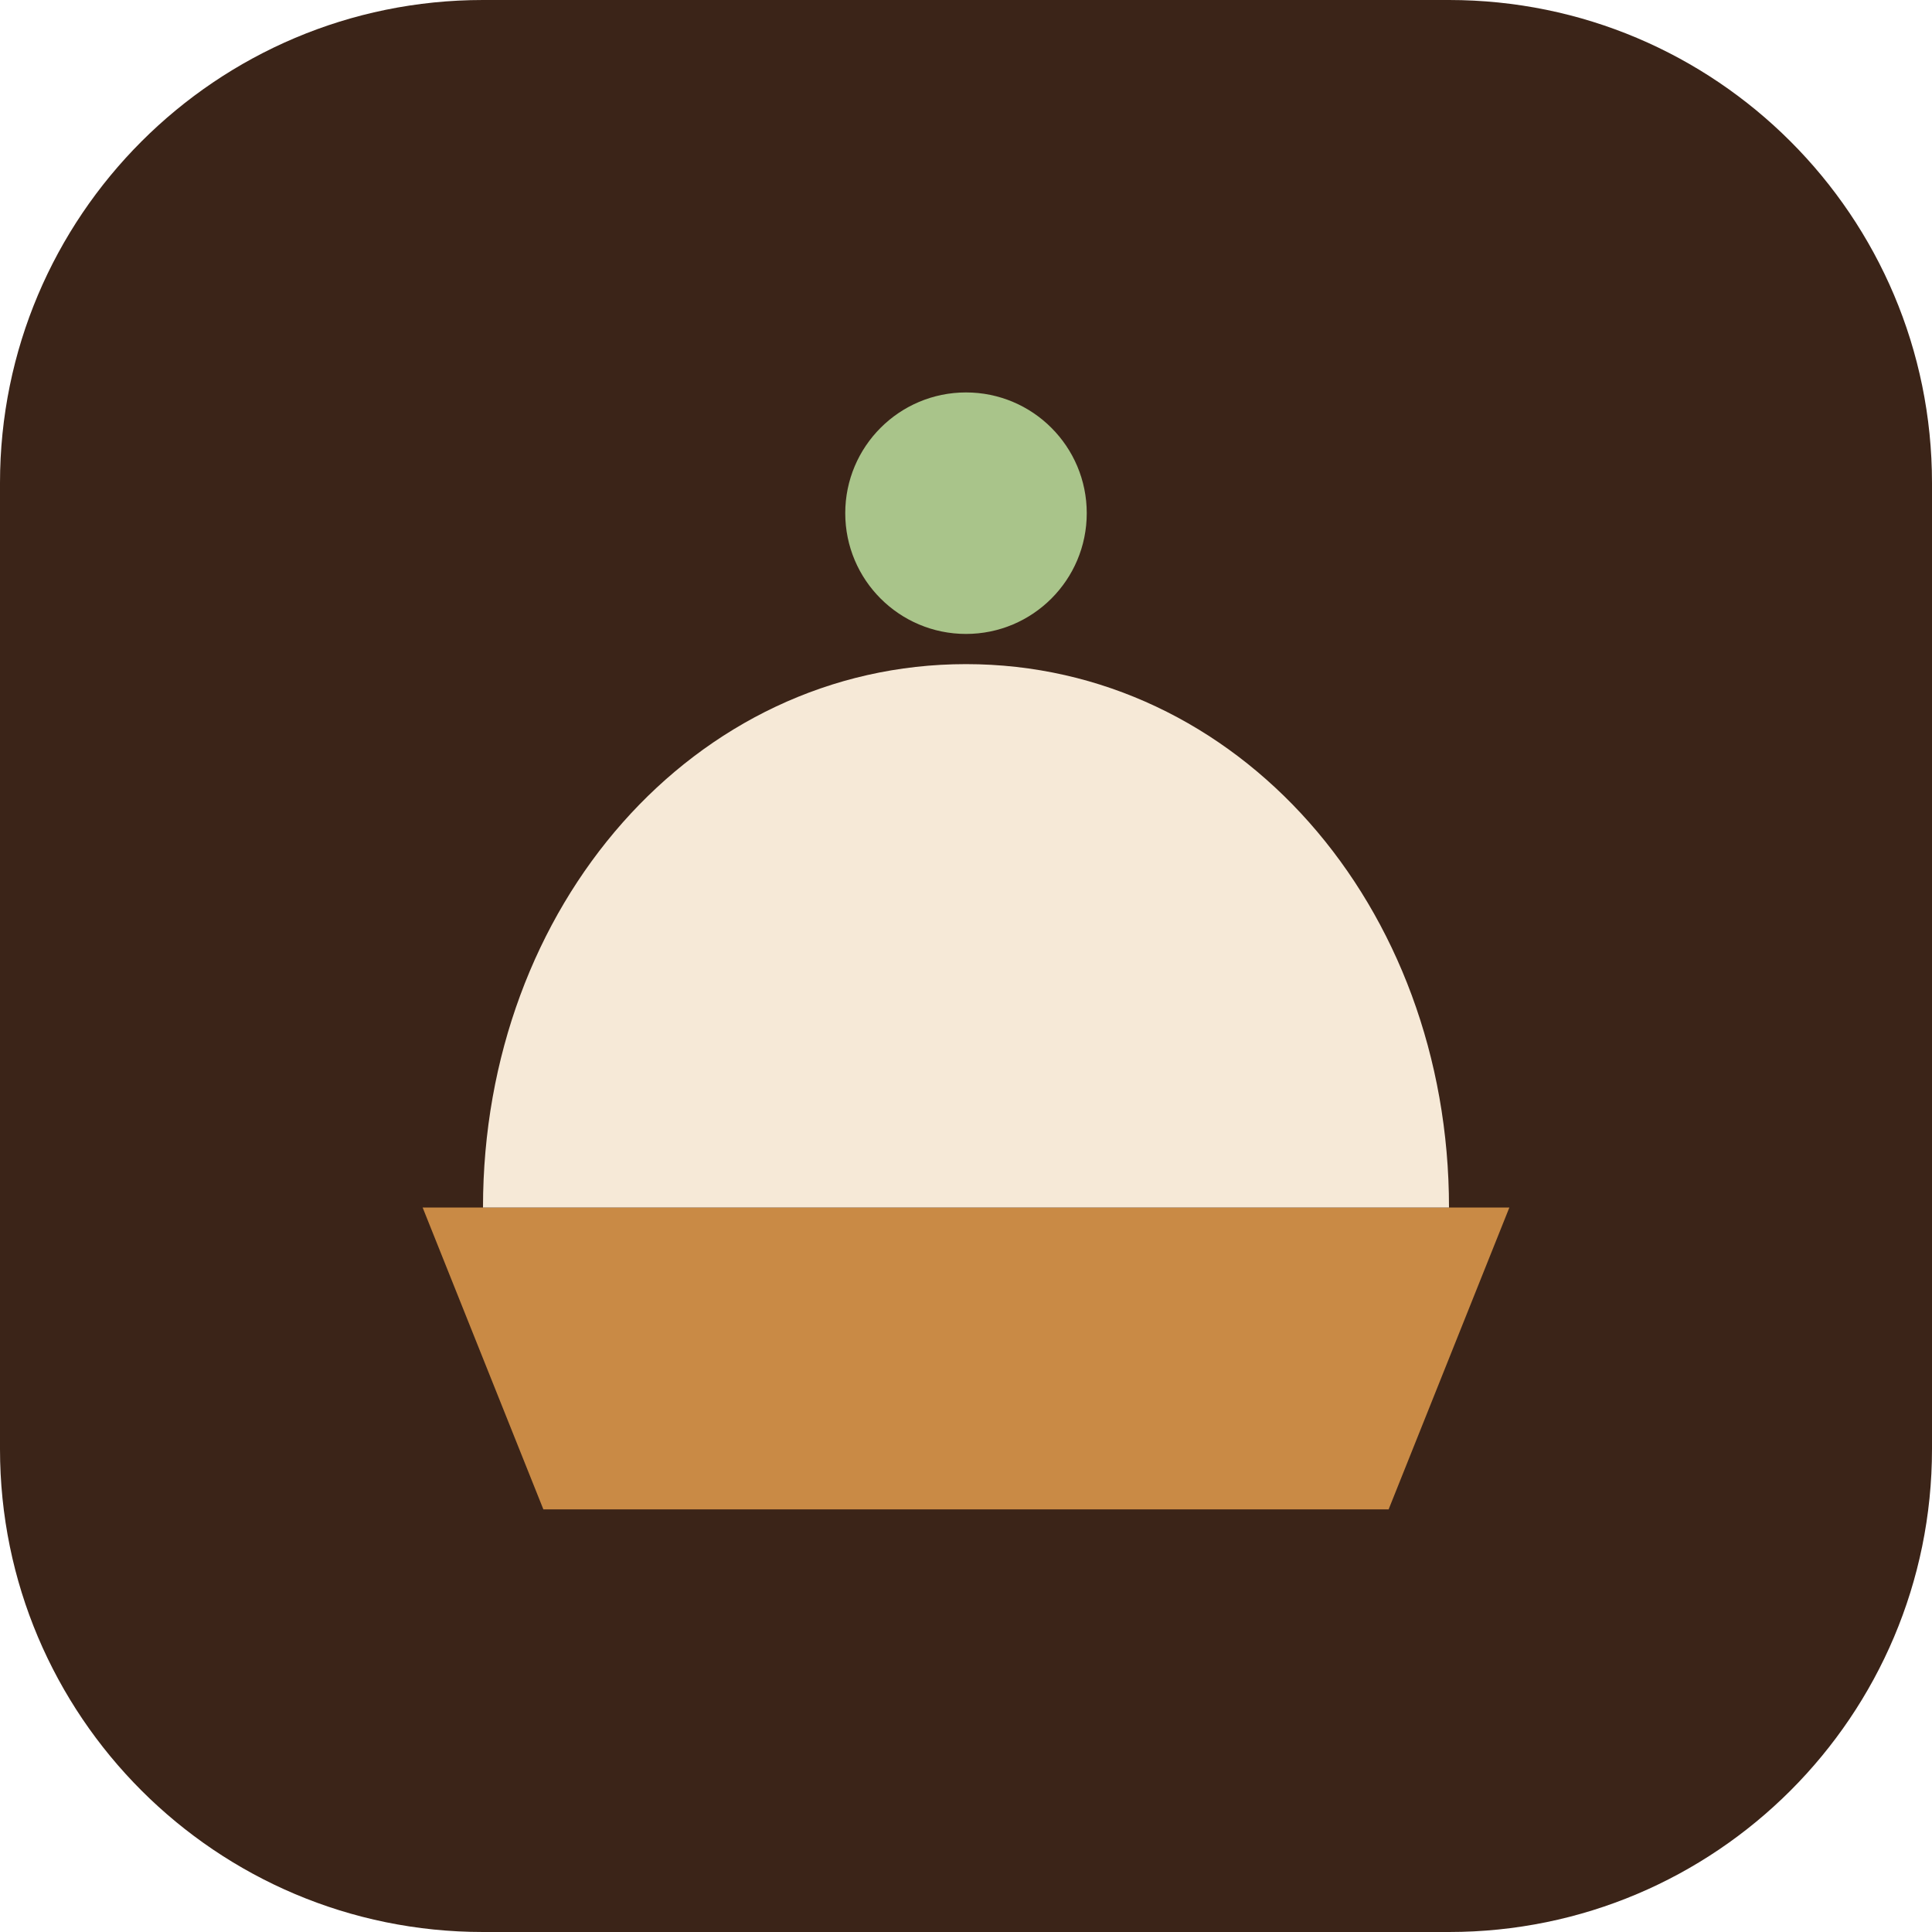
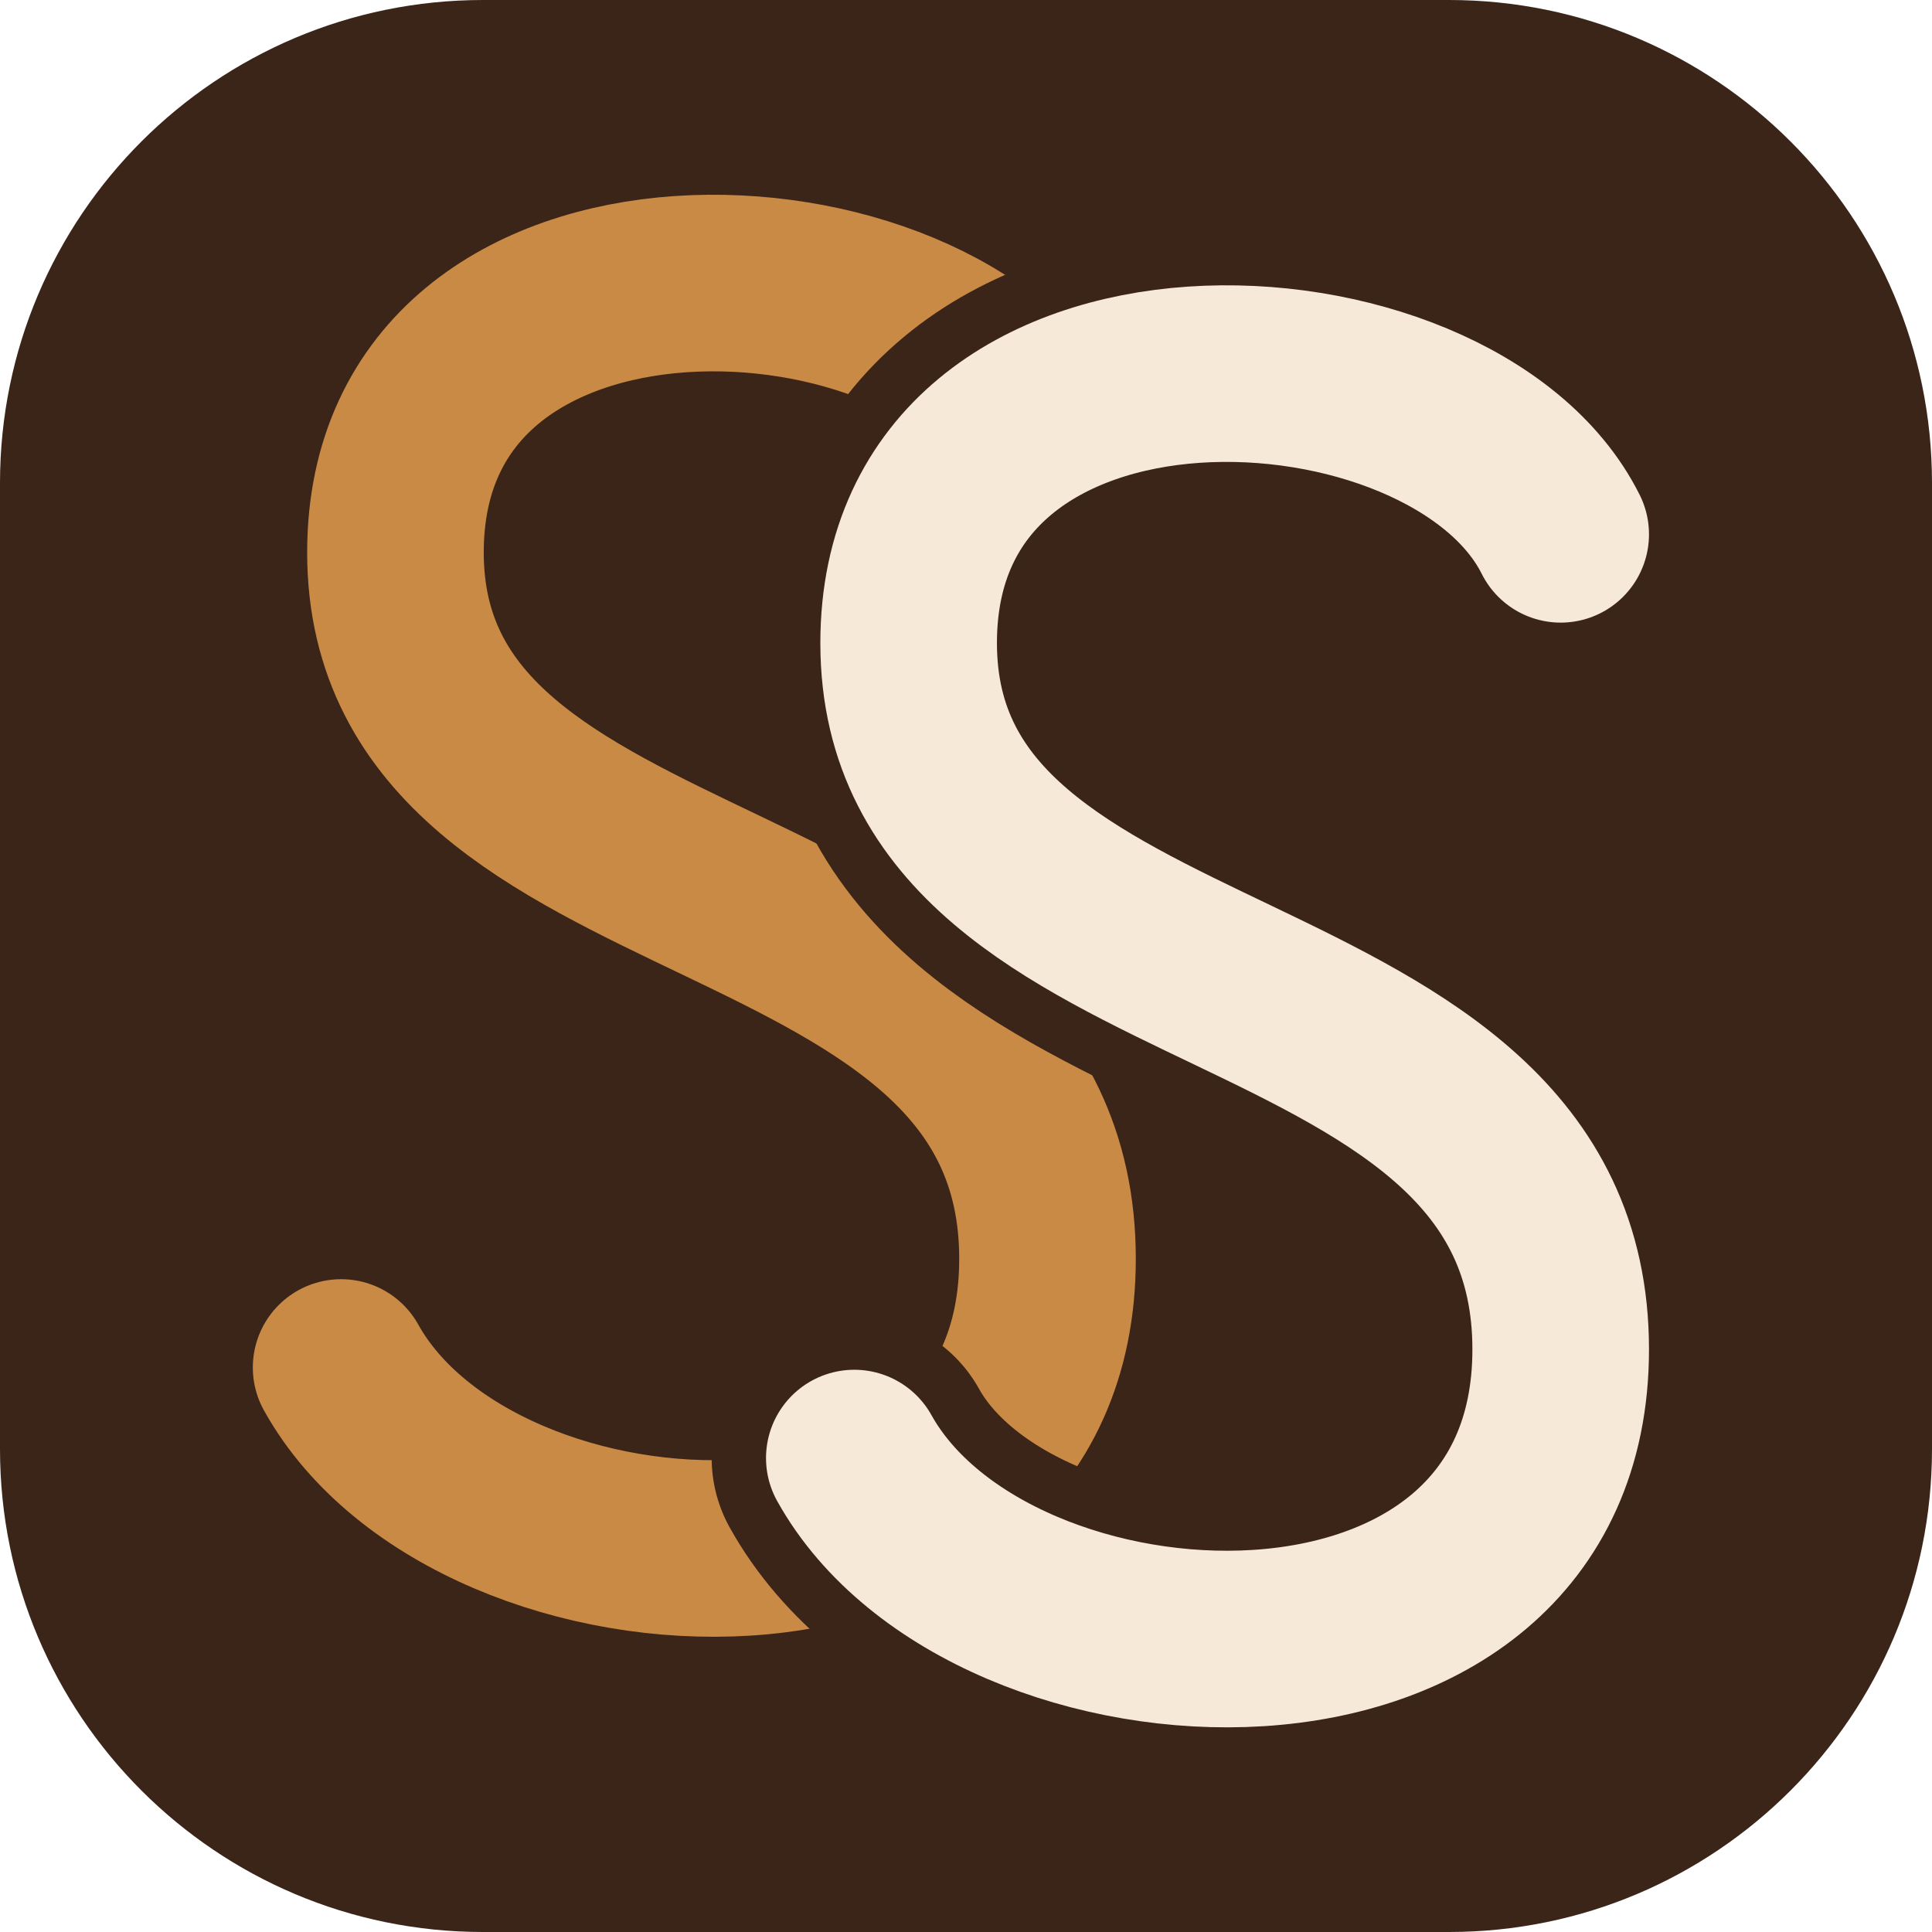
- <svg xmlns="http://www.w3.org/2000/svg" viewBox="0 0 64 64">
+ <svg xmlns="http://www.w3.org/2000/svg" viewBox="0 0 64 64" width="64" height="64" role="img" aria-label="El horno de Sara">
  <rect width="64" height="64" rx="16" fill="#3b2418" />
-   <path d="M14 40h36l-4 10H18z" fill="#c98a45" />
-   <path d="M16 40c0-10 7-18 16-18s16 8 16 18z" fill="#f6e9d7" />
-   <circle cx="32" cy="17" r="4" fill="#a9c48a" />
+   <path fill="none" stroke-width="6.5" stroke-linecap="round" stroke-linejoin="round" d="M33 13C29 5 9 4 9 17C9 31 33 28 33 43C33 57 12 56 7 47" stroke="#c98a45" transform="translate(5 3) scale(.9)" />
+   <path fill="none" stroke-width="10.5" stroke-linecap="round" stroke-linejoin="round" d="M33 13C29 5 9 4 9 17C9 31 33 28 33 43C33 57 12 56 7 47" stroke="#3b2418" transform="translate(22 6) scale(.9)" />
+   <path fill="none" stroke-width="6.5" stroke-linecap="round" stroke-linejoin="round" d="M33 13C29 5 9 4 9 17C9 31 33 28 33 43C33 57 12 56 7 47" stroke="#f6e9d7" transform="translate(22 6) scale(.9)" />
</svg>
